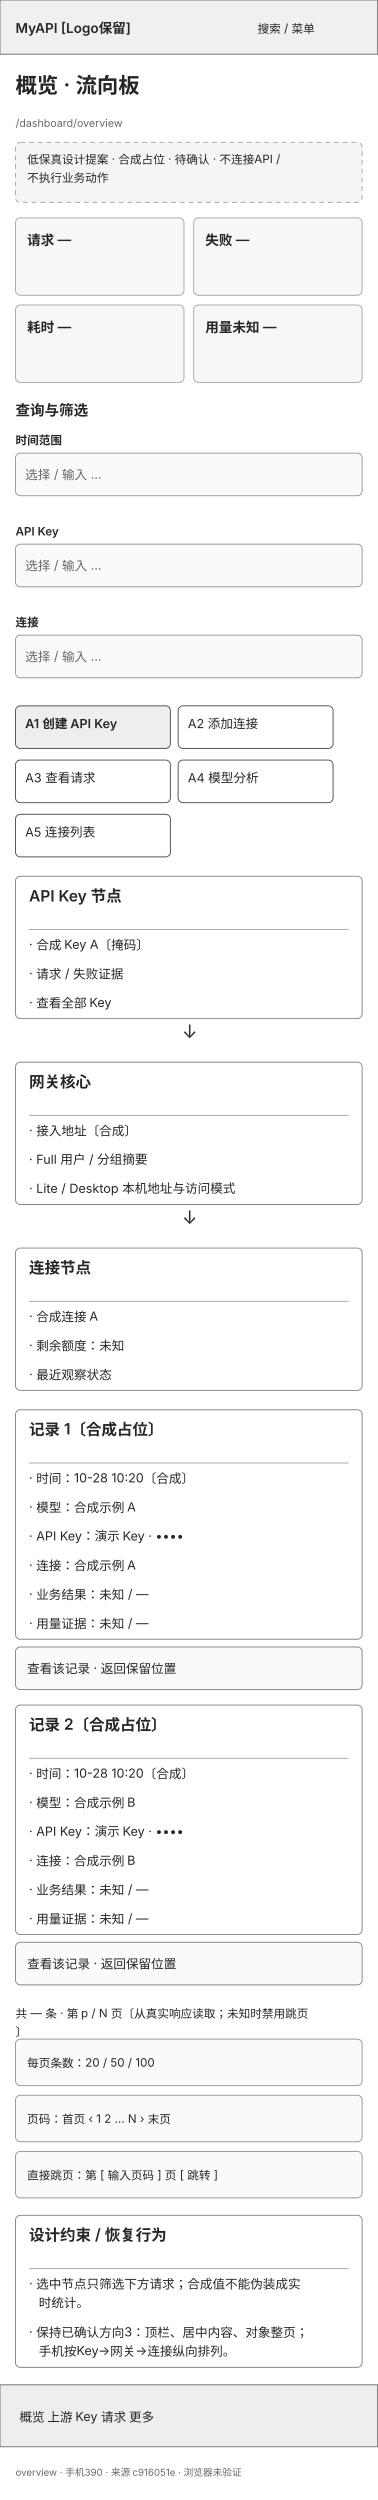
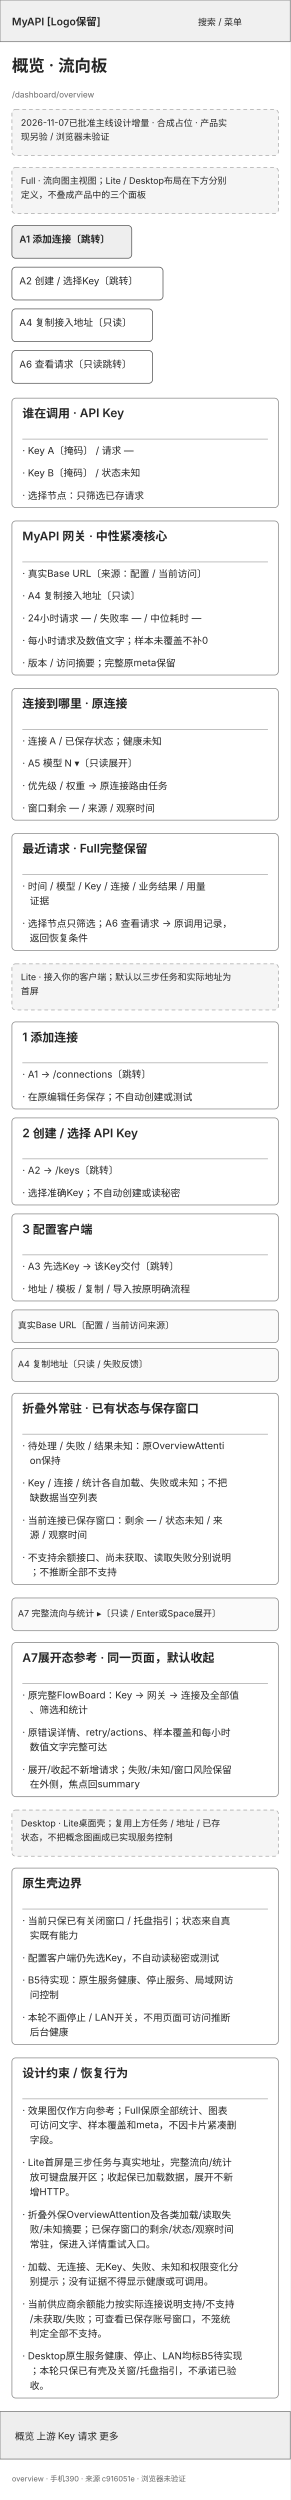
- <svg xmlns="http://www.w3.org/2000/svg" width="390" height="2582" viewBox="0 0 390 2582" role="img" aria-labelledby="title desc">
+ <svg xmlns="http://www.w3.org/2000/svg" width="390" height="3359" viewBox="0 0 390 3359" role="img" aria-labelledby="title desc">
  <rect width="100%" height="100%" fill="#ffffff" />
  <g font-family="system-ui, -apple-system, BlinkMacSystemFont, sans-serif">
    <rect x="0" y="0" width="390" height="56" rx="0" fill="#f0f0f0" stroke="#777777" />
    <text x="16" y="34" font-size="14" font-weight="600" fill="#262626">MyAPI  [Logo保留]</text>
    <text x="266" y="34" font-size="12" font-weight="normal" fill="#262626">搜索  /  菜单</text>
    <text x="16" y="96" font-size="22" font-weight="600" fill="#262626">概览 · 流向板</text>
    <text x="16" y="131" font-size="11" font-weight="normal" fill="#666666">/dashboard/overview</text>
    <rect x="16" y="147" width="358" height="62" rx="5" fill="#f5f5f5" stroke="#aaaaaa" stroke-dasharray="5 4" />
-     <text x="28" y="169" font-size="12" font-weight="normal" fill="#262626">低保真设计提案 · 合成占位 · 待确认 · 不连接API / </text>
-     <text x="28" y="188" font-size="12" font-weight="normal" fill="#262626">不执行业务动作</text>
-     <rect x="16.0" y="225" width="174.0" height="80" rx="5" fill="#f7f7f7" stroke="#aaaaaa" />
-     <text x="28.0" y="253" font-size="14" font-weight="600" fill="#262626">请求 —</text>
-     <rect x="200.0" y="225" width="174.0" height="80" rx="5" fill="#f7f7f7" stroke="#aaaaaa" />
-     <text x="212.0" y="253" font-size="14" font-weight="600" fill="#262626">失败 —</text>
-     <rect x="16.0" y="315" width="174.0" height="80" rx="5" fill="#f7f7f7" stroke="#aaaaaa" />
-     <text x="28.0" y="343" font-size="14" font-weight="600" fill="#262626">耗时 —</text>
-     <rect x="200.0" y="315" width="174.0" height="80" rx="5" fill="#f7f7f7" stroke="#aaaaaa" />
-     <text x="212.0" y="343" font-size="14" font-weight="600" fill="#262626">用量未知 —</text>
-     <text x="16" y="429" font-size="15" font-weight="600" fill="#262626">查询与筛选</text>
-     <text x="16.0" y="459" font-size="12" font-weight="600" fill="#262626">时间范围</text>
-     <rect x="16.0" y="468" width="358.0" height="44" rx="5" fill="#fafafa" stroke="#999999" />
-     <text x="26.0" y="495" font-size="13" font-weight="normal" fill="#666666">选择 / 输入 …</text>
-     <text x="16.0" y="553" font-size="12" font-weight="600" fill="#262626">API Key</text>
-     <rect x="16.0" y="562" width="358.0" height="44" rx="5" fill="#fafafa" stroke="#999999" />
-     <text x="26.0" y="589" font-size="13" font-weight="normal" fill="#666666">选择 / 输入 …</text>
-     <text x="16.0" y="647" font-size="12" font-weight="600" fill="#262626">连接</text>
-     <rect x="16.0" y="656" width="358.0" height="44" rx="5" fill="#fafafa" stroke="#999999" />
-     <text x="26.0" y="683" font-size="13" font-weight="normal" fill="#666666">选择 / 输入 …</text>
-     <rect x="16" y="729" width="160" height="44" rx="5" fill="#eeeeee" stroke="#555555" />
-     <text x="26" y="752" font-size="13" font-weight="600" fill="#262626">A1 创建 API Key</text>
-     <rect x="184" y="729" width="160" height="44" rx="5" fill="#ffffff" stroke="#555555" />
-     <text x="194" y="752" font-size="13" font-weight="normal" fill="#262626">A2 添加连接</text>
-     <rect x="16" y="785" width="160" height="44" rx="5" fill="#ffffff" stroke="#555555" />
-     <text x="26" y="808" font-size="13" font-weight="normal" fill="#262626">A3 查看请求</text>
-     <rect x="184" y="785" width="160" height="44" rx="5" fill="#ffffff" stroke="#555555" />
-     <text x="194" y="808" font-size="13" font-weight="normal" fill="#262626">A4 模型分析</text>
-     <rect x="16" y="841" width="160" height="44" rx="5" fill="#ffffff" stroke="#555555" />
-     <text x="26" y="864" font-size="13" font-weight="normal" fill="#262626">A5 连接列表</text>
-     <rect x="16.0" y="905" width="358.0" height="147" rx="5" fill="#ffffff" stroke="#888888" />
-     <text x="30.0" y="931" font-size="16" font-weight="600" fill="#262626">API Key 节点</text>
-     <line x1="30.0" y1="960" x2="360.0" y2="960" stroke="#aaaaaa" />
-     <text x="30.0" y="980" font-size="13" font-weight="normal" fill="#262626">· 合成 Key A〔掩码〕</text>
-     <text x="30.0" y="1010" font-size="13" font-weight="normal" fill="#262626">· 请求 / 失败证据</text>
-     <text x="30.0" y="1040" font-size="13" font-weight="normal" fill="#262626">· 查看全部 Key</text>
-     <text x="188.0" y="1072" font-size="19" font-weight="normal" fill="#262626">↓</text>
-     <rect x="16.0" y="1097" width="358.0" height="147" rx="5" fill="#ffffff" stroke="#888888" />
-     <text x="30.0" y="1123" font-size="16" font-weight="600" fill="#262626">网关核心</text>
-     <line x1="30.0" y1="1152" x2="360.0" y2="1152" stroke="#aaaaaa" />
-     <text x="30.0" y="1172" font-size="13" font-weight="normal" fill="#262626">· 接入地址〔合成〕</text>
-     <text x="30.0" y="1202" font-size="13" font-weight="normal" fill="#262626">· Full 用户 / 分组摘要</text>
-     <text x="30.0" y="1232" font-size="13" font-weight="normal" fill="#262626">· Lite / Desktop 本机地址与访问模式</text>
-     <text x="188.0" y="1264" font-size="19" font-weight="normal" fill="#262626">↓</text>
-     <rect x="16.0" y="1289" width="358.0" height="147" rx="5" fill="#ffffff" stroke="#888888" />
-     <text x="30.0" y="1315" font-size="16" font-weight="600" fill="#262626">连接节点</text>
-     <line x1="30.0" y1="1344" x2="360.0" y2="1344" stroke="#aaaaaa" />
-     <text x="30.0" y="1364" font-size="13" font-weight="normal" fill="#262626">· 合成连接 A</text>
-     <text x="30.0" y="1394" font-size="13" font-weight="normal" fill="#262626">· 剩余额度：未知</text>
-     <text x="30.0" y="1424" font-size="13" font-weight="normal" fill="#262626">· 最近观察状态</text>
-     <rect x="16" y="1456" width="358" height="237" rx="5" fill="#ffffff" stroke="#888888" />
-     <text x="30" y="1482" font-size="16" font-weight="600" fill="#262626">记录 1〔合成占位〕</text>
-     <line x1="30" y1="1511" x2="360" y2="1511" stroke="#aaaaaa" />
-     <text x="30" y="1531" font-size="13" font-weight="normal" fill="#262626">· 时间：10-28 10:20〔合成〕</text>
-     <text x="30" y="1561" font-size="13" font-weight="normal" fill="#262626">· 模型：合成示例 A</text>
-     <text x="30" y="1591" font-size="13" font-weight="normal" fill="#262626">· API Key：演示 Key · ••••</text>
-     <text x="30" y="1621" font-size="13" font-weight="normal" fill="#262626">· 连接：合成示例 A</text>
-     <text x="30" y="1651" font-size="13" font-weight="normal" fill="#262626">· 业务结果：未知 / —</text>
-     <text x="30" y="1681" font-size="13" font-weight="normal" fill="#262626">· 用量证据：未知 / —</text>
-     <rect x="16" y="1701" width="358" height="44" rx="5" fill="#fafafa" stroke="#888888" />
-     <text x="28" y="1728" font-size="13" font-weight="normal" fill="#262626">查看该记录 · 返回保留位置</text>
-     <rect x="16" y="1761" width="358" height="237" rx="5" fill="#ffffff" stroke="#888888" />
-     <text x="30" y="1787" font-size="16" font-weight="600" fill="#262626">记录 2〔合成占位〕</text>
-     <line x1="30" y1="1816" x2="360" y2="1816" stroke="#aaaaaa" />
-     <text x="30" y="1836" font-size="13" font-weight="normal" fill="#262626">· 时间：10-28 10:20〔合成〕</text>
-     <text x="30" y="1866" font-size="13" font-weight="normal" fill="#262626">· 模型：合成示例 B</text>
-     <text x="30" y="1896" font-size="13" font-weight="normal" fill="#262626">· API Key：演示 Key · ••••</text>
-     <text x="30" y="1926" font-size="13" font-weight="normal" fill="#262626">· 连接：合成示例 B</text>
-     <text x="30" y="1956" font-size="13" font-weight="normal" fill="#262626">· 业务结果：未知 / —</text>
-     <text x="30" y="1986" font-size="13" font-weight="normal" fill="#262626">· 用量证据：未知 / —</text>
-     <rect x="16" y="2006" width="358" height="44" rx="5" fill="#fafafa" stroke="#888888" />
-     <text x="28" y="2033" font-size="13" font-weight="normal" fill="#262626">查看该记录 · 返回保留位置</text>
-     <text x="16" y="2084" font-size="12" font-weight="normal" fill="#262626">共 — 条 · 第 p / N 页〔从真实响应读取；未知时禁用跳页</text>
-     <text x="16" y="2103" font-size="12" font-weight="normal" fill="#262626">〕</text>
-     <rect x="16" y="2106" width="358" height="48" rx="5" fill="#fafafa" stroke="#999999" />
-     <text x="28" y="2135" font-size="12" font-weight="normal" fill="#262626">每页条数：20 / 50 / 100</text>
-     <rect x="16" y="2164" width="358" height="48" rx="5" fill="#fafafa" stroke="#999999" />
-     <text x="28" y="2193" font-size="12" font-weight="normal" fill="#262626">页码：首页  ‹  1  2  …  N  ›  末页</text>
-     <rect x="16" y="2222" width="358" height="48" rx="5" fill="#fafafa" stroke="#999999" />
-     <text x="28" y="2251" font-size="12" font-weight="normal" fill="#262626">直接跳页：第 [ 输入页码 ] 页  [ 跳转 ]</text>
-     <rect x="16" y="2288" width="358" height="157" rx="5" fill="#ffffff" stroke="#888888" />
-     <text x="30" y="2314" font-size="16" font-weight="600" fill="#262626">设计约束 / 恢复行为</text>
-     <line x1="30" y1="2343" x2="360" y2="2343" stroke="#aaaaaa" />
-     <text x="30" y="2363" font-size="13" font-weight="normal" fill="#262626">· 选中节点只筛选下方请求；合成值不能伪装成实</text>
-     <text x="40" y="2383" font-size="13" font-weight="normal" fill="#262626">时统计。</text>
-     <text x="30" y="2413" font-size="13" font-weight="normal" fill="#262626">· 保持已确认方向3：顶栏、居中内容、对象整页；</text>
-     <text x="40" y="2433" font-size="13" font-weight="normal" fill="#262626">手机按Key→网关→连接纵向排列。</text>
-     <rect x="0" y="2463" width="390" height="64" rx="0" fill="#eeeeee" stroke="#777777" />
-     <text x="20" y="2501" font-size="13" font-weight="normal" fill="#262626">概览      上游      Key      请求      更多</text>
-     <text x="16" y="2557" font-size="10" font-weight="normal" fill="#666666">overview · 手机390 · 来源 c916051e · 浏览器未验证</text>
+     <text x="28" y="169" font-size="12" font-weight="normal" fill="#262626">2026-11-07已批准主线设计增量 · 合成占位 · 产品实</text>
+     <text x="28" y="188" font-size="12" font-weight="normal" fill="#262626">现另验 / 浏览器未验证</text>
+     <rect x="16" y="225" width="358" height="62" rx="5" fill="#f5f5f5" stroke="#aaaaaa" stroke-dasharray="5 4" />
+     <text x="28" y="247" font-size="12" font-weight="normal" fill="#262626">Full · 流向图主视图；Lite / Desktop布局在下方分别</text>
+     <text x="28" y="266" font-size="12" font-weight="normal" fill="#262626">定义，不叠成产品中的三个面板</text>
+     <rect x="16" y="303" width="161" height="44" rx="5" fill="#eeeeee" stroke="#555555" />
+     <text x="26" y="326" font-size="13" font-weight="600" fill="#262626">A1 添加连接〔跳转〕</text>
+     <rect x="16" y="359" width="203" height="44" rx="5" fill="#ffffff" stroke="#555555" />
+     <text x="26" y="382" font-size="13" font-weight="normal" fill="#262626">A2 创建 / 选择Key〔跳转〕</text>
+     <rect x="16" y="415" width="189" height="44" rx="5" fill="#ffffff" stroke="#555555" />
+     <text x="26" y="438" font-size="13" font-weight="normal" fill="#262626">A4 复制接入地址〔只读〕</text>
+     <rect x="16" y="471" width="189" height="44" rx="5" fill="#ffffff" stroke="#555555" />
+     <text x="26" y="494" font-size="13" font-weight="normal" fill="#262626">A6 查看请求〔只读跳转〕</text>
+     <rect x="16" y="535" width="358" height="147" rx="5" fill="#ffffff" stroke="#888888" />
+     <text x="30" y="561" font-size="16" font-weight="600" fill="#262626">谁在调用 · API Key</text>
+     <line x1="30" y1="590" x2="360" y2="590" stroke="#aaaaaa" />
+     <text x="30" y="610" font-size="13" font-weight="normal" fill="#262626">· Key A〔掩码〕 / 请求 —</text>
+     <text x="30" y="640" font-size="13" font-weight="normal" fill="#262626">· Key B〔掩码〕 / 状态未知</text>
+     <text x="30" y="670" font-size="13" font-weight="normal" fill="#262626">· 选择节点：只筛选已存请求</text>
+     <rect x="16" y="700" width="358" height="207" rx="5" fill="#ffffff" stroke="#888888" />
+     <text x="30" y="726" font-size="16" font-weight="600" fill="#262626">MyAPI 网关 · 中性紧凑核心</text>
+     <line x1="30" y1="755" x2="360" y2="755" stroke="#aaaaaa" />
+     <text x="30" y="775" font-size="13" font-weight="normal" fill="#262626">· 真实Base URL〔来源：配置 / 当前访问〕</text>
+     <text x="30" y="805" font-size="13" font-weight="normal" fill="#262626">· A4 复制接入地址〔只读〕</text>
+     <text x="30" y="835" font-size="13" font-weight="normal" fill="#262626">· 24小时请求 — / 失败率 — / 中位耗时 —</text>
+     <text x="30" y="865" font-size="13" font-weight="normal" fill="#262626">· 每小时请求及数值文字；样本未覆盖不补0</text>
+     <text x="30" y="895" font-size="13" font-weight="normal" fill="#262626">· 版本 / 访问摘要；完整原meta保留</text>
+     <rect x="16" y="925" width="358" height="177" rx="5" fill="#ffffff" stroke="#888888" />
+     <text x="30" y="951" font-size="16" font-weight="600" fill="#262626">连接到哪里 · 原连接</text>
+     <line x1="30" y1="980" x2="360" y2="980" stroke="#aaaaaa" />
+     <text x="30" y="1000" font-size="13" font-weight="normal" fill="#262626">· 连接 A / 已保存状态；健康未知</text>
+     <text x="30" y="1030" font-size="13" font-weight="normal" fill="#262626">· A5 模型 N ▾〔只读展开〕</text>
+     <text x="30" y="1060" font-size="13" font-weight="normal" fill="#262626">· 优先级 / 权重 → 原连接路由任务</text>
+     <text x="30" y="1090" font-size="13" font-weight="normal" fill="#262626">· 窗口剩余 — / 来源 / 观察时间</text>
+     <rect x="16" y="1120" width="358" height="157" rx="5" fill="#ffffff" stroke="#888888" />
+     <text x="30" y="1146" font-size="16" font-weight="600" fill="#262626">最近请求 · Full完整保留</text>
+     <line x1="30" y1="1175" x2="360" y2="1175" stroke="#aaaaaa" />
+     <text x="30" y="1195" font-size="13" font-weight="normal" fill="#262626">· 时间 / 模型 / Key / 连接 / 业务结果 / 用量</text>
+     <text x="40" y="1215" font-size="13" font-weight="normal" fill="#262626">证据</text>
+     <text x="30" y="1245" font-size="13" font-weight="normal" fill="#262626">· 选择节点只筛选；A6 查看请求 → 原调用记录，</text>
+     <text x="40" y="1265" font-size="13" font-weight="normal" fill="#262626">返回恢复条件</text>
+     <rect x="16" y="1295" width="358" height="62" rx="5" fill="#f5f5f5" stroke="#aaaaaa" stroke-dasharray="5 4" />
+     <text x="28" y="1317" font-size="12" font-weight="normal" fill="#262626">Lite · 接入你的客户端；默认以三步任务和实际地址为</text>
+     <text x="28" y="1336" font-size="12" font-weight="normal" fill="#262626">首屏</text>
+     <rect x="16" y="1373" width="358" height="117" rx="5" fill="#ffffff" stroke="#888888" />
+     <text x="30" y="1399" font-size="16" font-weight="600" fill="#262626">1 添加连接</text>
+     <line x1="30" y1="1428" x2="360" y2="1428" stroke="#aaaaaa" />
+     <text x="30" y="1448" font-size="13" font-weight="normal" fill="#262626">· A1 → /connections〔跳转〕</text>
+     <text x="30" y="1478" font-size="13" font-weight="normal" fill="#262626">· 在原编辑任务保存；不自动创建或测试</text>
+     <rect x="16" y="1502" width="358" height="117" rx="5" fill="#ffffff" stroke="#888888" />
+     <text x="30" y="1528" font-size="16" font-weight="600" fill="#262626">2 创建 / 选择 API Key</text>
+     <line x1="30" y1="1557" x2="360" y2="1557" stroke="#aaaaaa" />
+     <text x="30" y="1577" font-size="13" font-weight="normal" fill="#262626">· A2 → /keys〔跳转〕</text>
+     <text x="30" y="1607" font-size="13" font-weight="normal" fill="#262626">· 选择准确Key；不自动创建或读秘密</text>
+     <rect x="16" y="1631" width="358" height="117" rx="5" fill="#ffffff" stroke="#888888" />
+     <text x="30" y="1657" font-size="16" font-weight="600" fill="#262626">3 配置客户端</text>
+     <line x1="30" y1="1686" x2="360" y2="1686" stroke="#aaaaaa" />
+     <text x="30" y="1706" font-size="13" font-weight="normal" fill="#262626">· A3 先选Key → 该Key交付〔跳转〕</text>
+     <text x="30" y="1736" font-size="13" font-weight="normal" fill="#262626">· 地址 / 模板 / 复制 / 导入按原明确流程</text>
+     <rect x="16.0" y="1760" width="358.0" height="44" rx="5" fill="#fafafa" stroke="#888888" />
+     <text x="24.0" y="1785" font-size="12" font-weight="normal" fill="#262626">真实Base URL〔配置 / 当前访问来源〕</text>
+     <rect x="16.0" y="1812" width="358.0" height="44" rx="5" fill="#fafafa" stroke="#888888" />
+     <text x="24.0" y="1837" font-size="12" font-weight="normal" fill="#262626">A4 复制地址〔只读 / 失败反馈〕</text>
+     <rect x="16" y="1872" width="358" height="257" rx="5" fill="#ffffff" stroke="#888888" />
+     <text x="30" y="1898" font-size="16" font-weight="600" fill="#262626">折叠外常驻 · 已有状态与保存窗口</text>
+     <line x1="30" y1="1927" x2="360" y2="1927" stroke="#aaaaaa" />
+     <text x="30" y="1947" font-size="13" font-weight="normal" fill="#262626">· 待处理 / 失败 / 结果未知：原OverviewAttenti</text>
+     <text x="40" y="1967" font-size="13" font-weight="normal" fill="#262626">on保持</text>
+     <text x="30" y="1997" font-size="13" font-weight="normal" fill="#262626">· Key / 连接 / 统计各自加载、失败或未知；不把</text>
+     <text x="40" y="2017" font-size="13" font-weight="normal" fill="#262626">缺数据当空列表</text>
+     <text x="30" y="2047" font-size="13" font-weight="normal" fill="#262626">· 当前连接已保存窗口：剩余 — / 状态未知 / 来</text>
+     <text x="40" y="2067" font-size="13" font-weight="normal" fill="#262626">源 / 观察时间</text>
+     <text x="30" y="2097" font-size="13" font-weight="normal" fill="#262626">· 不支持余额接口、尚未获取、读取失败分别说明</text>
+     <text x="40" y="2117" font-size="13" font-weight="normal" fill="#262626">；不推断全部不支持</text>
+     <rect x="16.0" y="2147" width="358.0" height="44" rx="5" fill="#fafafa" stroke="#888888" />
+     <text x="24.0" y="2172" font-size="12" font-weight="normal" fill="#262626">A7 完整流向与统计 ▸〔只读 / Enter或Space展开〕</text>
+     <rect x="16" y="2207" width="358" height="207" rx="5" fill="#ffffff" stroke="#888888" />
+     <text x="30" y="2233" font-size="16" font-weight="600" fill="#262626">A7展开态参考 · 同一页面，默认收起</text>
+     <line x1="30" y1="2262" x2="360" y2="2262" stroke="#aaaaaa" />
+     <text x="30" y="2282" font-size="13" font-weight="normal" fill="#262626">· 原完整FlowBoard：Key → 网关 → 连接及全部值</text>
+     <text x="40" y="2302" font-size="13" font-weight="normal" fill="#262626">、筛选和统计</text>
+     <text x="30" y="2332" font-size="13" font-weight="normal" fill="#262626">· 原错误详情、retry/actions、样本覆盖和每小时</text>
+     <text x="40" y="2352" font-size="13" font-weight="normal" fill="#262626">数值文字完整可达</text>
+     <text x="30" y="2382" font-size="13" font-weight="normal" fill="#262626">· 展开/收起不新增请求；失败/未知/窗口风险保留</text>
+     <text x="40" y="2402" font-size="13" font-weight="normal" fill="#262626">在外侧，焦点回summary</text>
+     <rect x="16" y="2432" width="358" height="62" rx="5" fill="#f5f5f5" stroke="#aaaaaa" stroke-dasharray="5 4" />
+     <text x="28" y="2454" font-size="12" font-weight="normal" fill="#262626">Desktop · Lite桌面壳；复用上方任务 / 地址 / 已存</text>
+     <text x="28" y="2473" font-size="12" font-weight="normal" fill="#262626">状态，不把概念图画成已实现服务控制</text>
+     <rect x="16" y="2510" width="358" height="237" rx="5" fill="#ffffff" stroke="#888888" />
+     <text x="30" y="2536" font-size="16" font-weight="600" fill="#262626">原生壳边界</text>
+     <line x1="30" y1="2565" x2="360" y2="2565" stroke="#aaaaaa" />
+     <text x="30" y="2585" font-size="13" font-weight="normal" fill="#262626">· 当前只保已有关闭窗口 / 托盘指引；状态来自真</text>
+     <text x="40" y="2605" font-size="13" font-weight="normal" fill="#262626">实既有能力</text>
+     <text x="30" y="2635" font-size="13" font-weight="normal" fill="#262626">· 配置客户端仍先选Key，不自动读秘密或测试</text>
+     <text x="30" y="2665" font-size="13" font-weight="normal" fill="#262626">· B5待实现：原生服务健康、停止服务、局域网访</text>
+     <text x="40" y="2685" font-size="13" font-weight="normal" fill="#262626">问控制</text>
+     <text x="30" y="2715" font-size="13" font-weight="normal" fill="#262626">· 本轮不画停止 / LAN开关，不用页面可访问推断</text>
+     <text x="40" y="2735" font-size="13" font-weight="normal" fill="#262626">后台健康</text>
+     <rect x="16" y="2765" width="358" height="457" rx="5" fill="#ffffff" stroke="#888888" />
+     <text x="30" y="2791" font-size="16" font-weight="600" fill="#262626">设计约束 / 恢复行为</text>
+     <line x1="30" y1="2820" x2="360" y2="2820" stroke="#aaaaaa" />
+     <text x="30" y="2840" font-size="13" font-weight="normal" fill="#262626">· 效果图仅作方向参考；Full保原全部统计、图表</text>
+     <text x="40" y="2860" font-size="13" font-weight="normal" fill="#262626">可访问文字、样本覆盖和meta，不因卡片紧凑删</text>
+     <text x="40" y="2880" font-size="13" font-weight="normal" fill="#262626">字段。</text>
+     <text x="30" y="2910" font-size="13" font-weight="normal" fill="#262626">· Lite首屏是三步任务与真实地址，完整流向/统计</text>
+     <text x="40" y="2930" font-size="13" font-weight="normal" fill="#262626">放可键盘展开区；收起保已加载数据，展开不新</text>
+     <text x="40" y="2950" font-size="13" font-weight="normal" fill="#262626">增HTTP。</text>
+     <text x="30" y="2980" font-size="13" font-weight="normal" fill="#262626">· 折叠外保OverviewAttention及各类加载/读取失</text>
+     <text x="40" y="3000" font-size="13" font-weight="normal" fill="#262626">败/未知摘要；已保存窗口的剩余/状态/观察时间</text>
+     <text x="40" y="3020" font-size="13" font-weight="normal" fill="#262626">常驻，保进入详情重试入口。</text>
+     <text x="30" y="3050" font-size="13" font-weight="normal" fill="#262626">· 加载、无连接、无Key、失败、未知和权限变化分</text>
+     <text x="40" y="3070" font-size="13" font-weight="normal" fill="#262626">别提示；没有证据不得显示健康或可调用。</text>
+     <text x="30" y="3100" font-size="13" font-weight="normal" fill="#262626">· 当前供应商余额能力按实际连接说明支持/不支持</text>
+     <text x="40" y="3120" font-size="13" font-weight="normal" fill="#262626">/未获取/失败；可查看已保存账号窗口，不笼统</text>
+     <text x="40" y="3140" font-size="13" font-weight="normal" fill="#262626">判定全部不支持。</text>
+     <text x="30" y="3170" font-size="13" font-weight="normal" fill="#262626">· Desktop原生服务健康、停止、LAN均标B5待实现</text>
+     <text x="40" y="3190" font-size="13" font-weight="normal" fill="#262626">；本轮只保已有壳及关窗/托盘指引，不承诺已验</text>
+     <text x="40" y="3210" font-size="13" font-weight="normal" fill="#262626">收。</text>
+     <rect x="0" y="3240" width="390" height="64" rx="0" fill="#eeeeee" stroke="#777777" />
+     <text x="20" y="3278" font-size="13" font-weight="normal" fill="#262626">概览      上游      Key      请求      更多</text>
+     <text x="16" y="3334" font-size="10" font-weight="normal" fill="#666666">overview · 手机390 · 来源 c916051e · 浏览器未验证</text>
  </g>
</svg>
